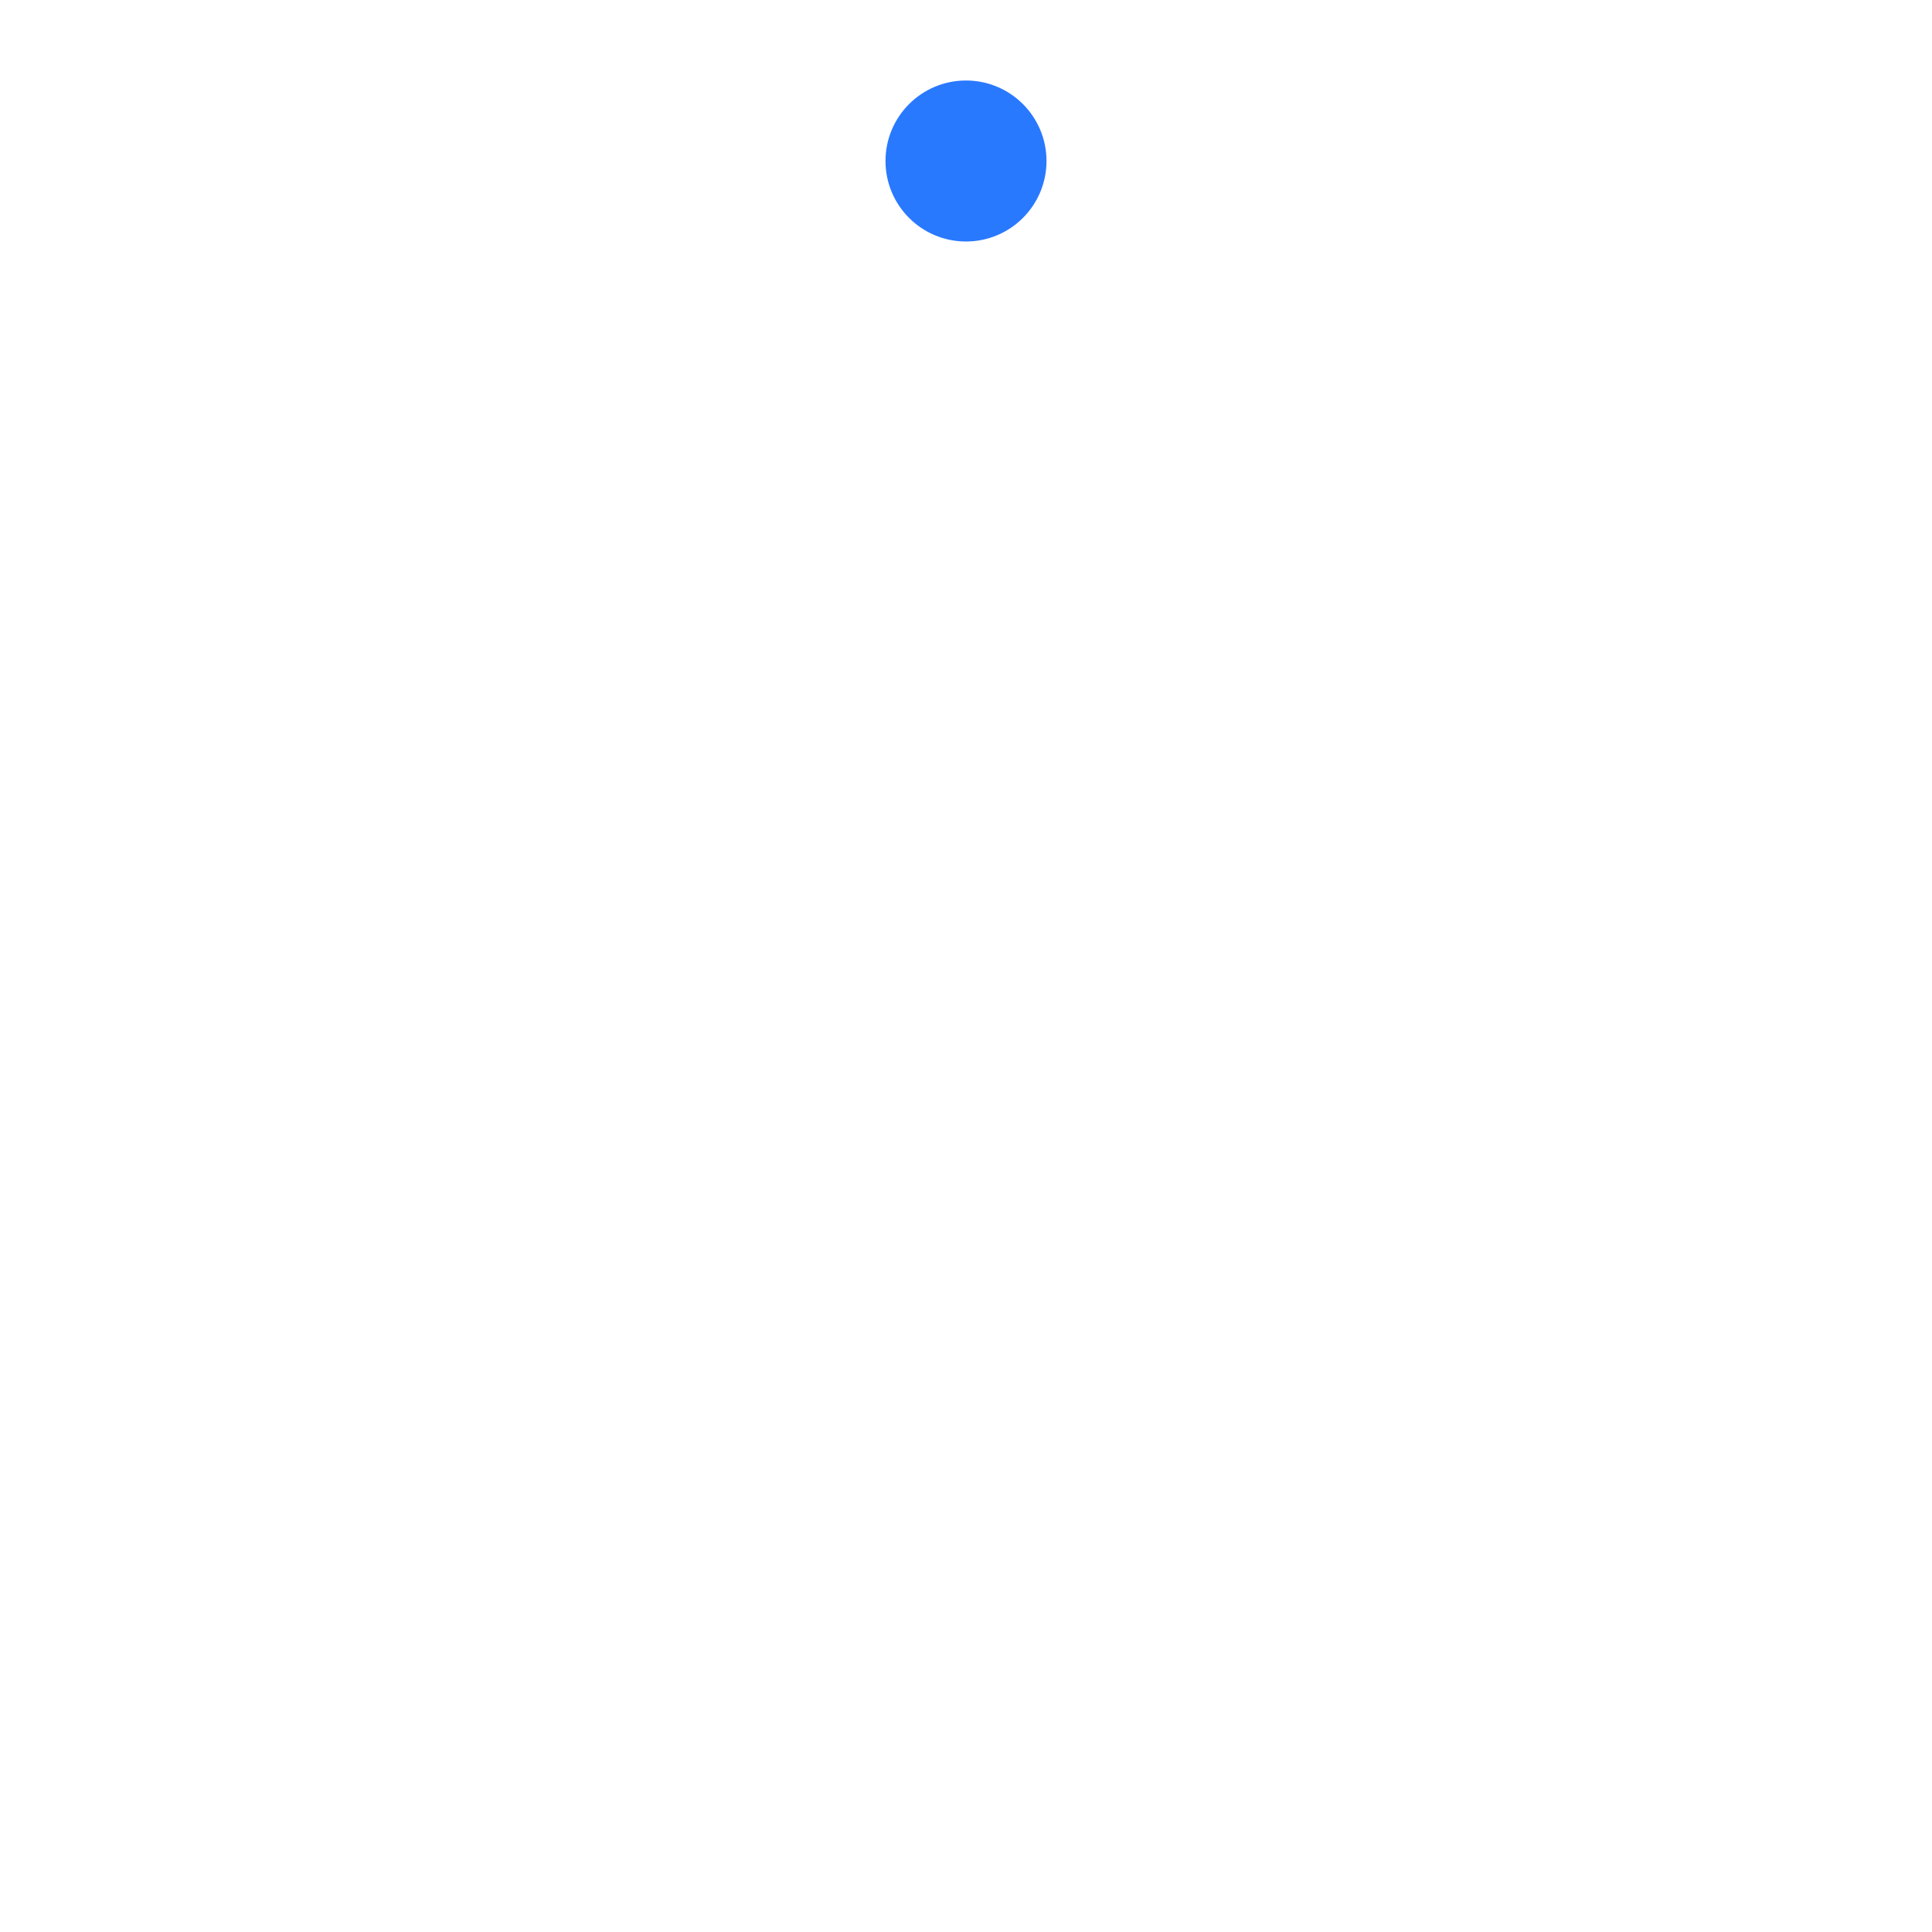
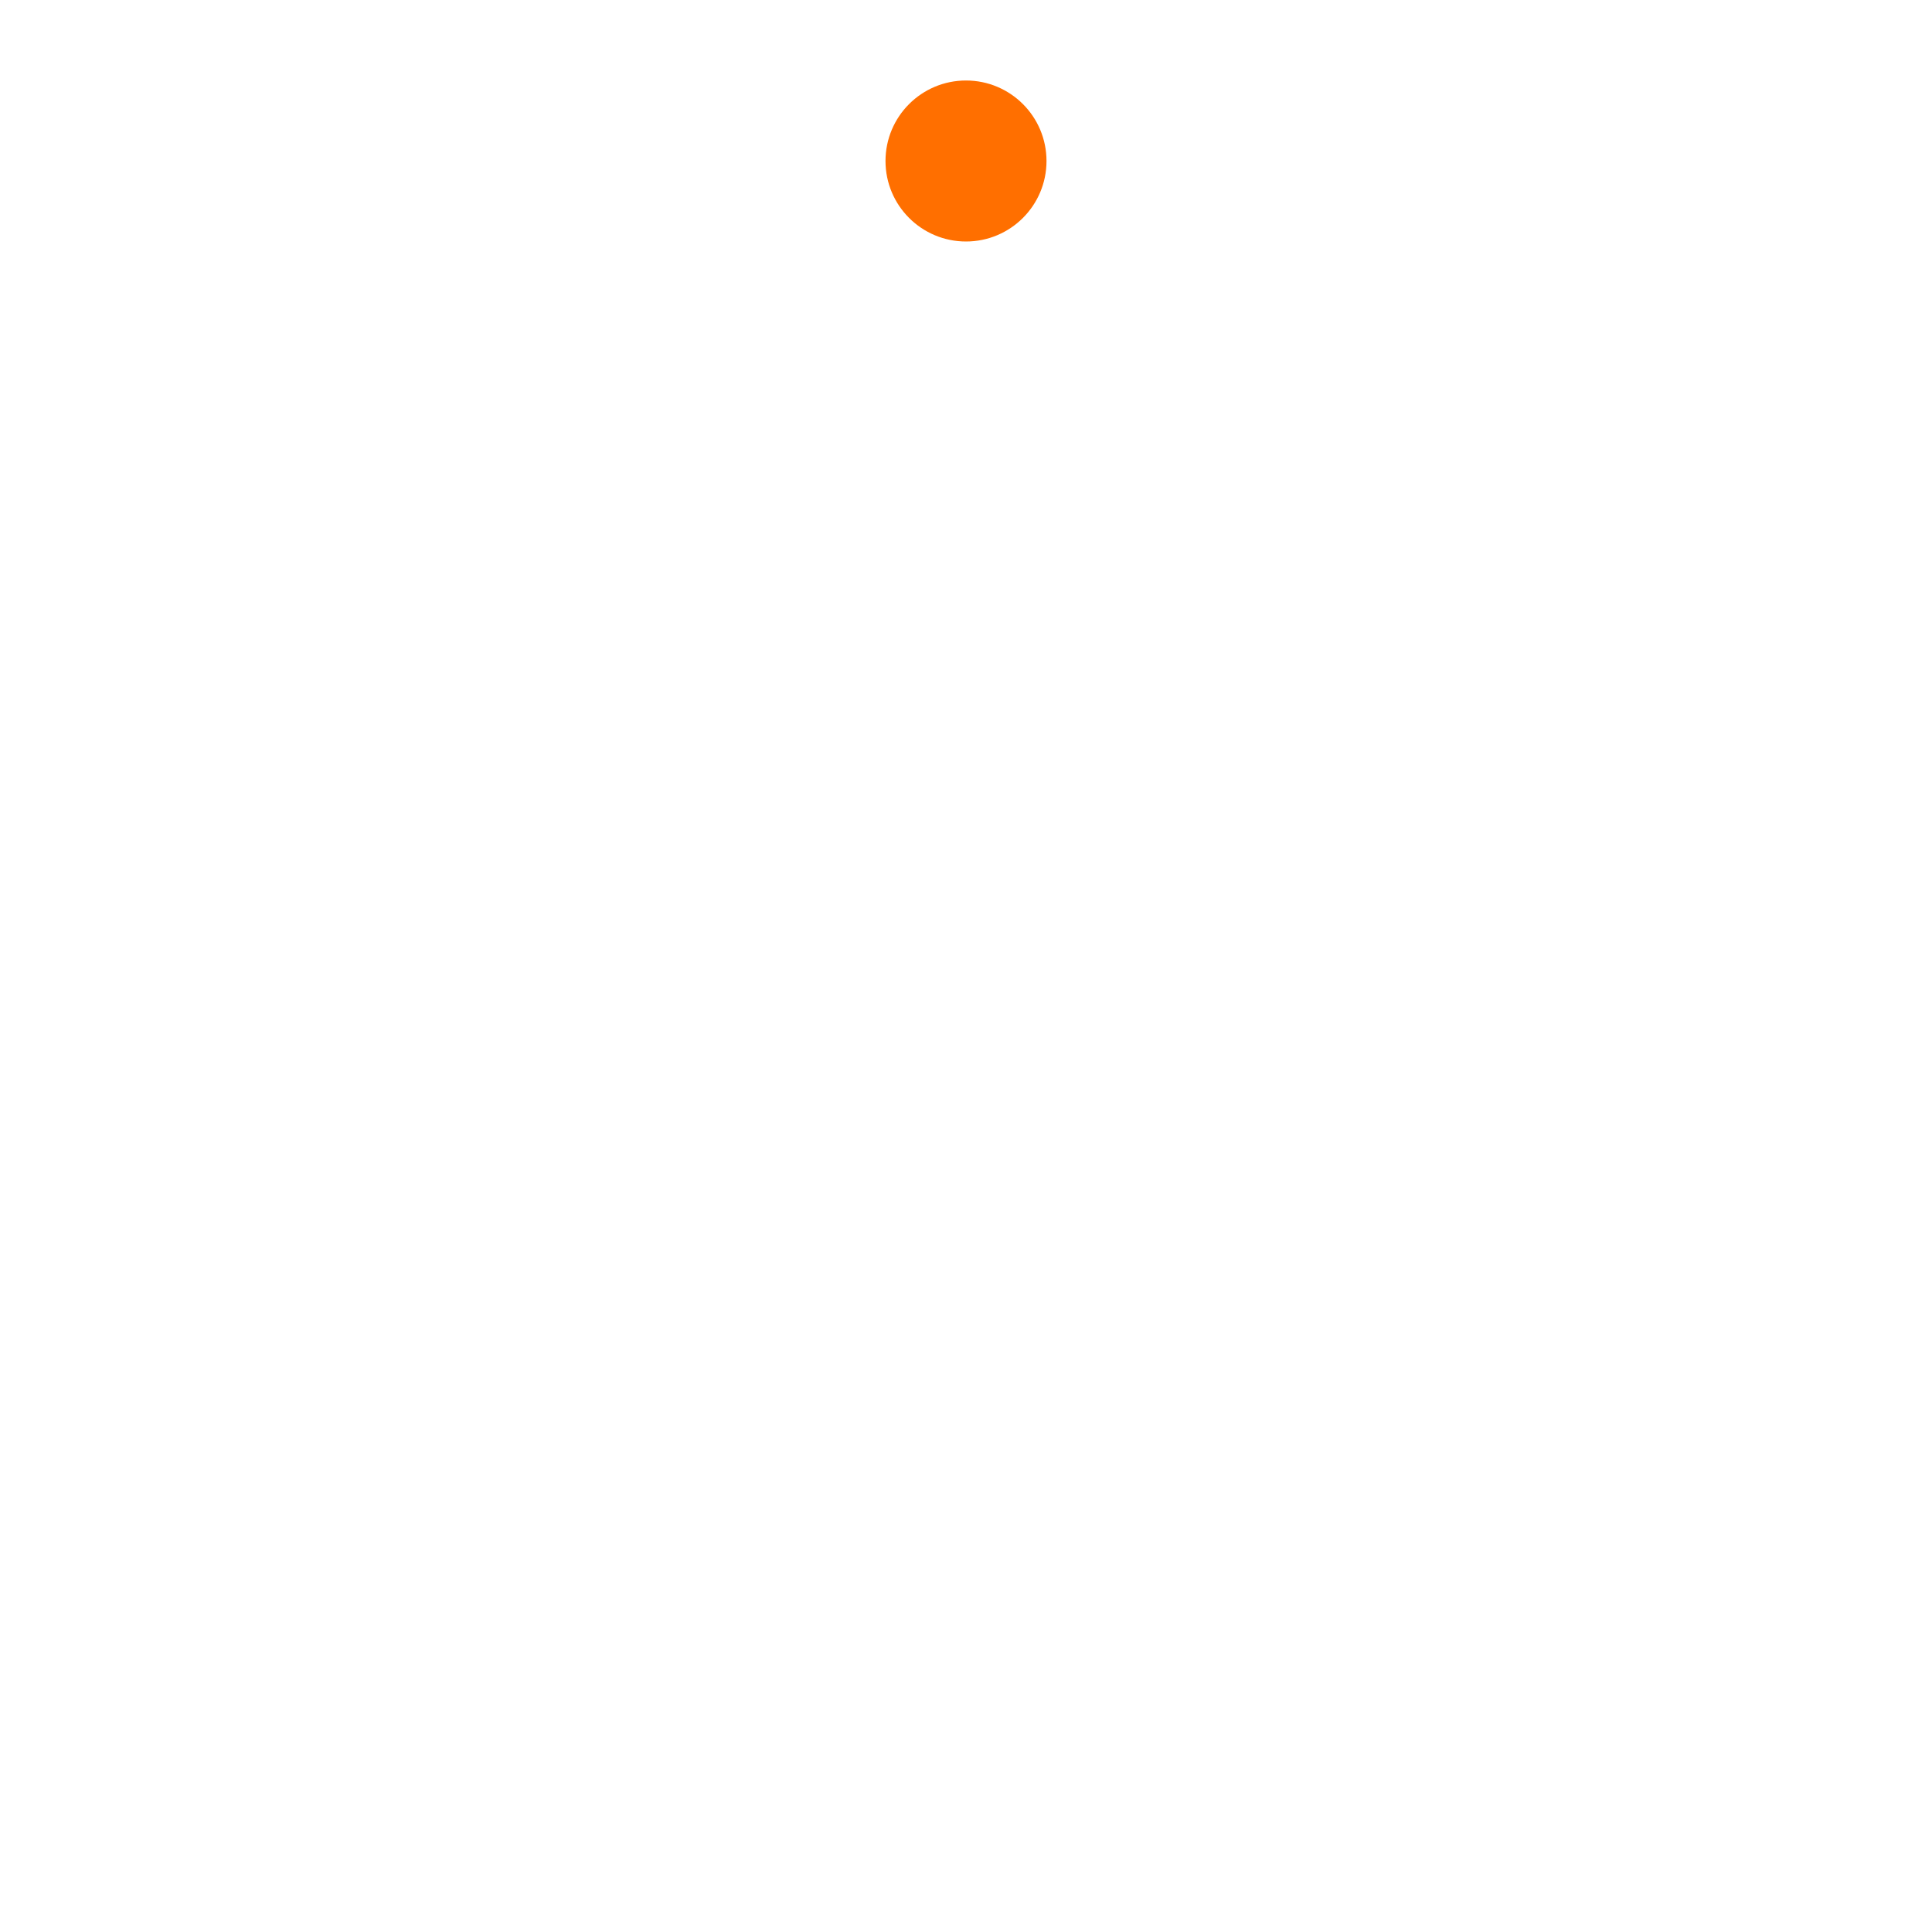
<svg xmlns="http://www.w3.org/2000/svg" width="72" height="72" viewBox="0 0 72 72" id="svg2" version="1.1">
  <defs id="defs4" />
  <g id="layer1" transform="translate(0,-980.3622)">
    <g id="g4142" transform="matrix(0,1,-1,0,1052.362,980.3622)">
      <rect y="980.362" x="0" height="72" width="72" id="rect4140" style="fill:none;stroke:none" />
-       <circle style="opacity:1;fill:#2979FF;fill-opacity:1;stroke:none" id="path4145" cx="6" cy="1016.362" r="3" />
+       <circle style="opacity:1;fill:#FF6F00;fill-opacity:1;stroke:none" id="path4145" cx="6" cy="1016.362" r="3" />
    </g>
  </g>
</svg>
